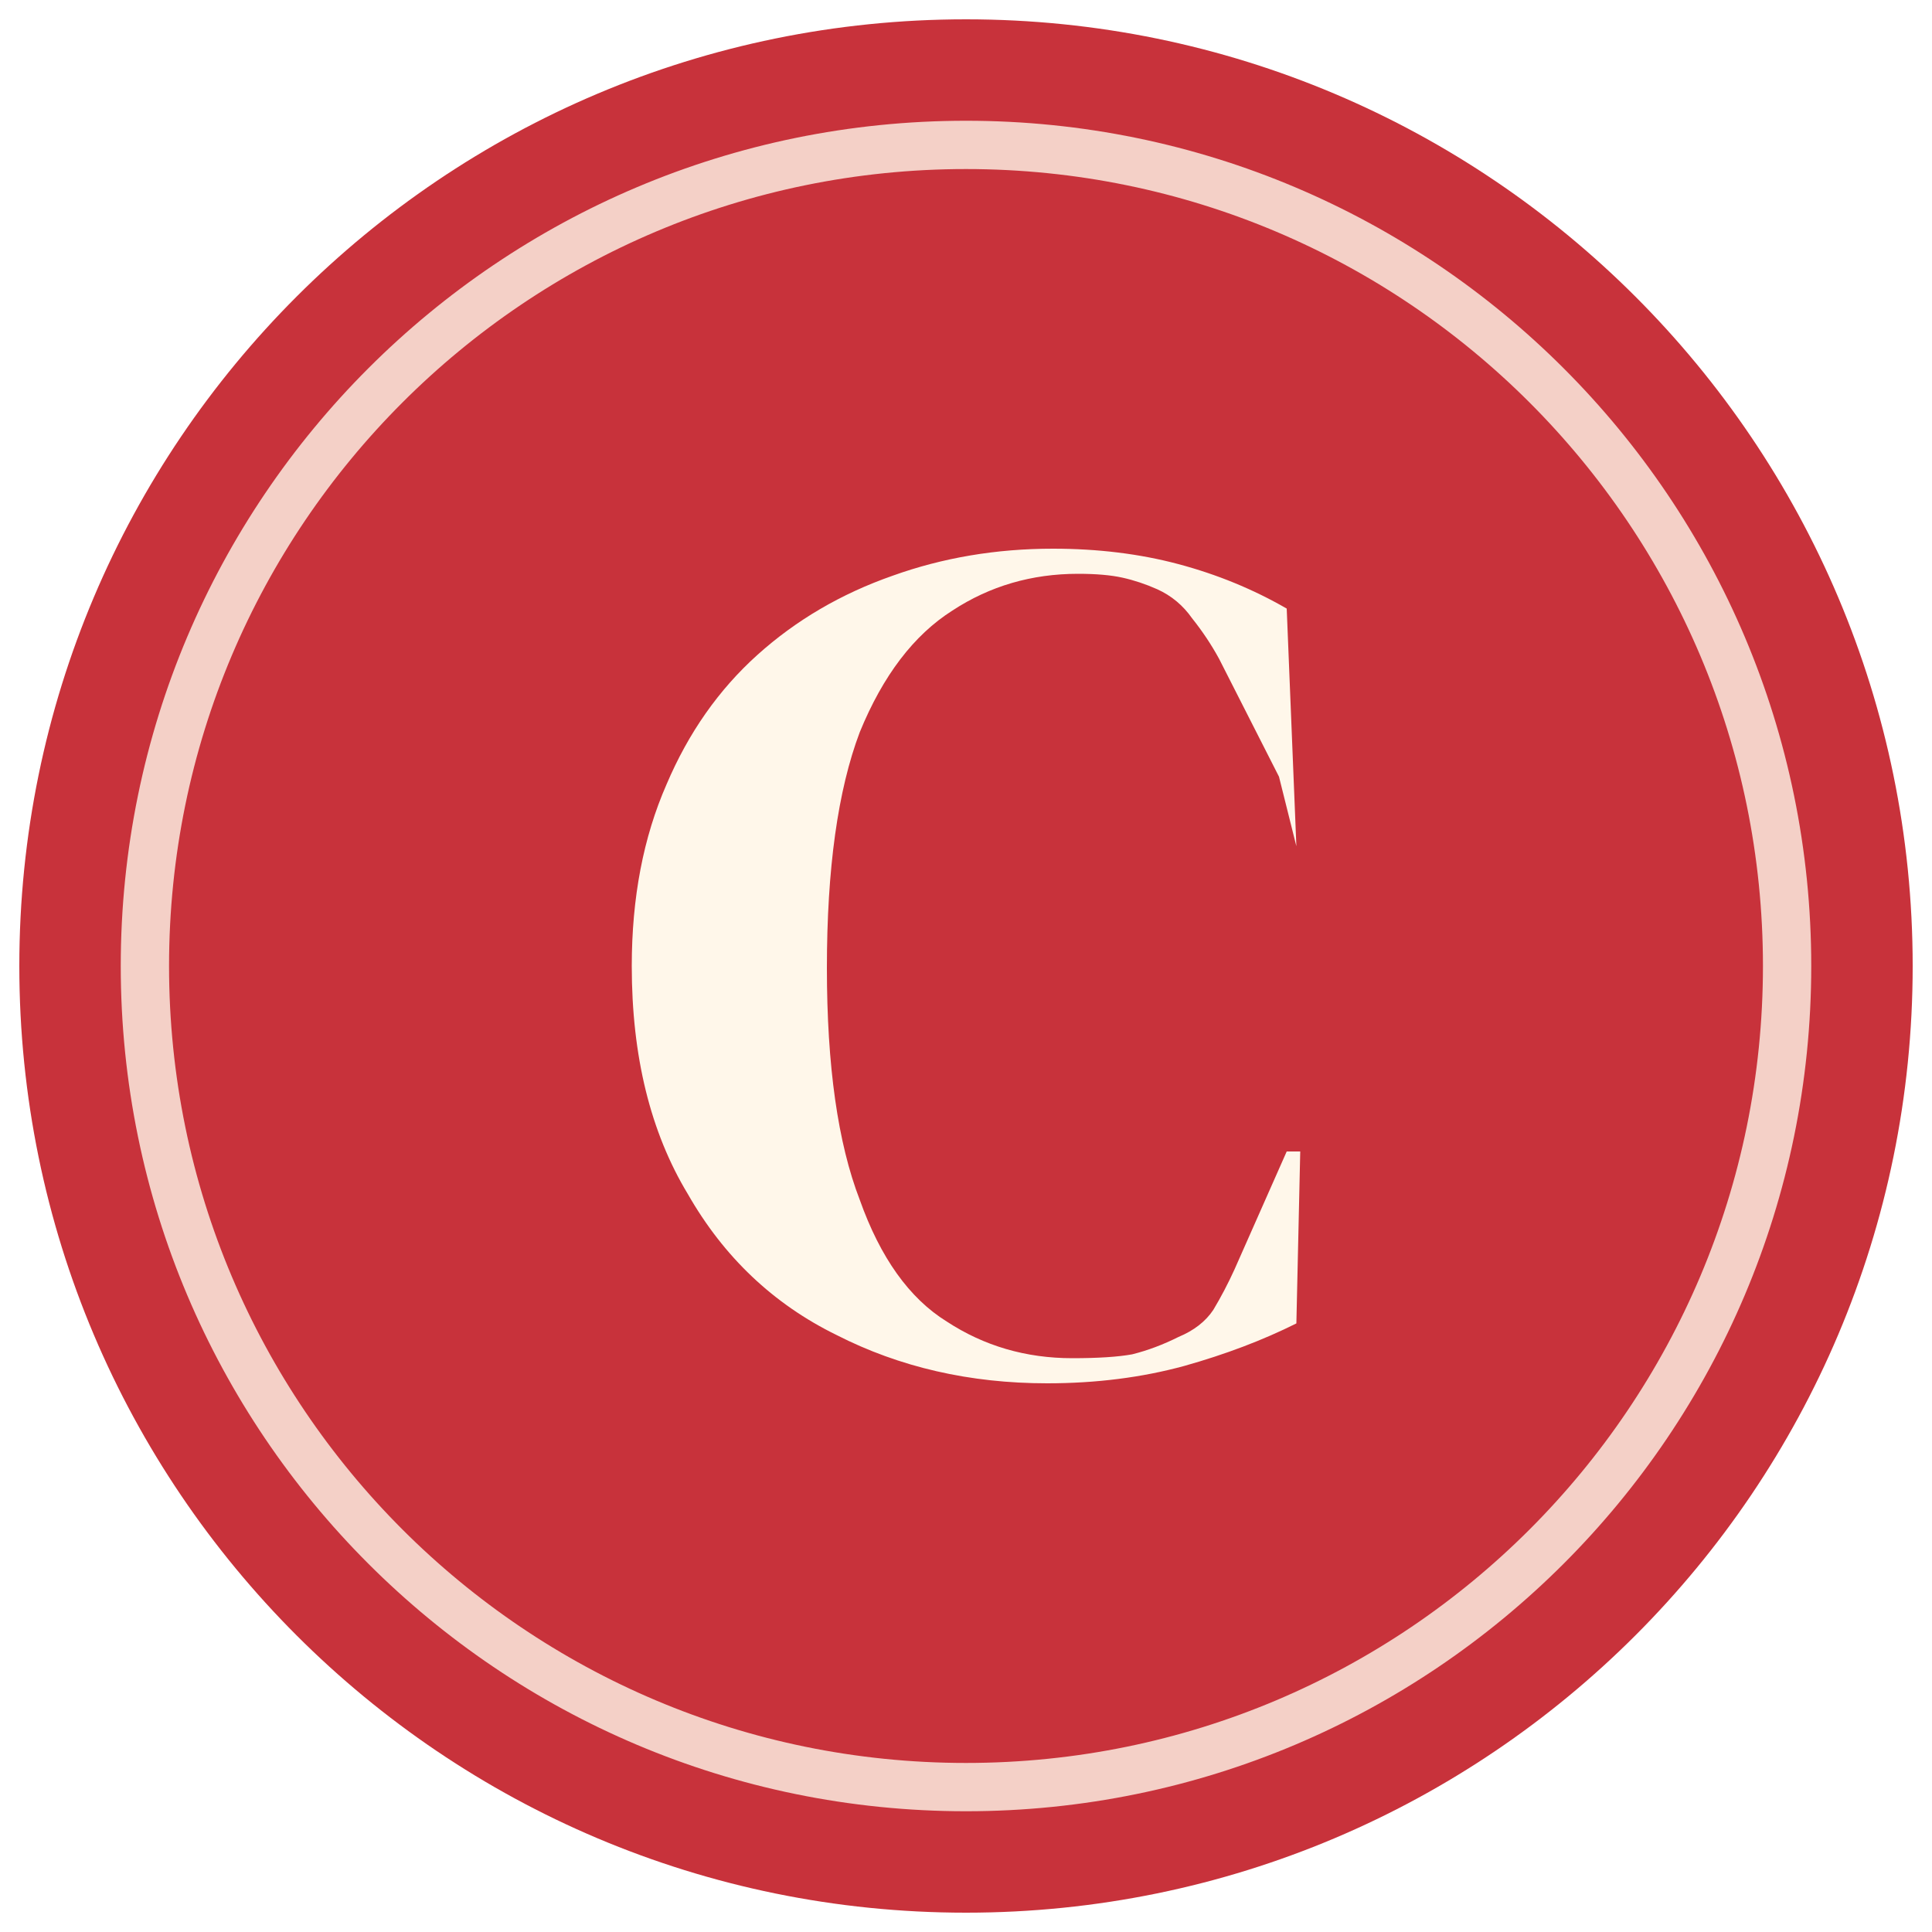
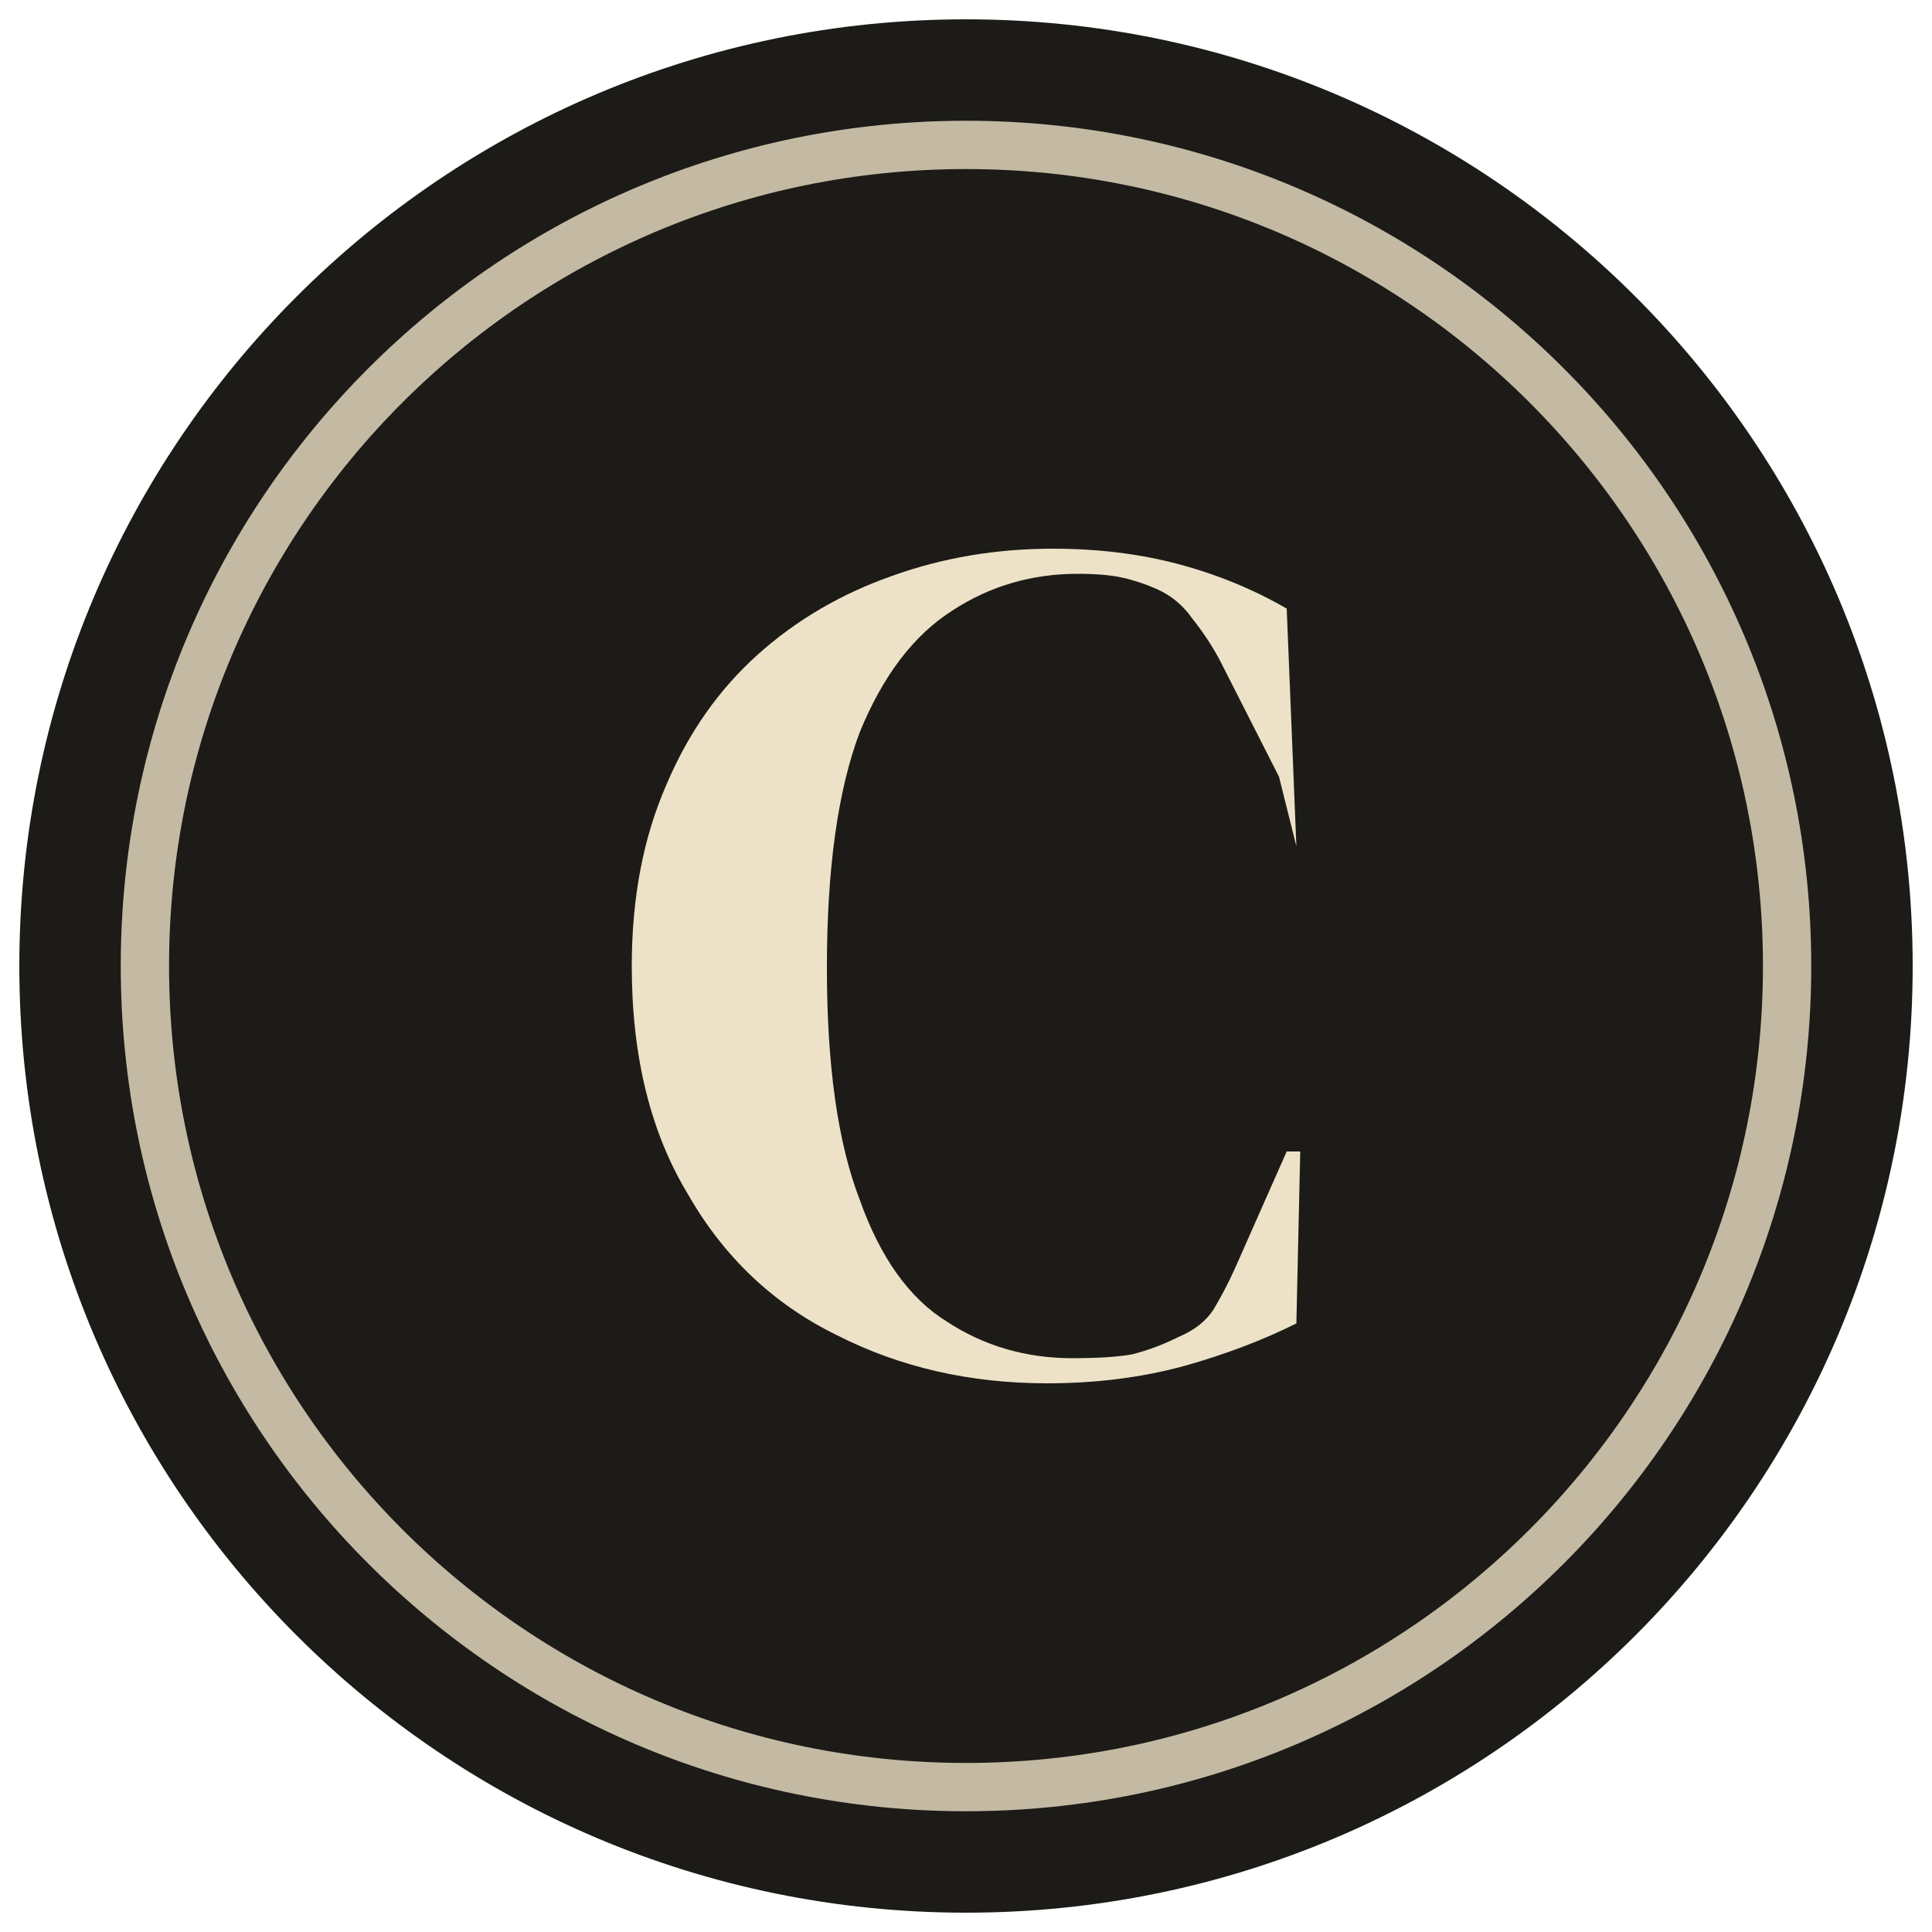
<svg xmlns="http://www.w3.org/2000/svg" viewBox="0 0 100 100" role="img" aria-label="Carmine">
-   <circle cx="50" cy="50" r="49" fill="#c8323b" />
-   <circle cx="50" cy="50" r="42.5" fill="none" stroke="#fff7ea" stroke-width="2.5" opacity=".8" />
-   <path fill="#fff7ea" d="M54.2 71.6Q48.2 71.6 43.3 69.1Q38.4 66.7 35.6 61.8Q32.7 57 32.7 50Q32.7 44.7 34.5 40.6Q36.2 36.6 39.2 33.9Q42.2 31.2 46.2 29.8Q50.1 28.4 54.5 28.4Q58 28.4 61 29.2Q64 30 66.6 31.5L67.1 43.8L66.2 40.2L63.1 34.1Q62.5 33 61.7 32Q61 31 59.9 30.5Q59 30.1 58.1 29.9Q57.2 29.7 55.8 29.7Q52.2 29.7 49.3 31.6Q46.3 33.5 44.5 37.9Q42.8 42.4 42.8 50.1Q42.8 57.7 44.5 62.1Q46.1 66.6 49 68.4Q51.9 70.3 55.5 70.3Q57.5 70.3 58.6 70.1Q59.8 69.8 61 69.2Q62.2 68.7 62.8 67.8Q63.4 66.8 63.9 65.7L66.6 59.6H67.3L67.1 68.5Q64.5 69.8 61.3 70.7Q58 71.6 54.2 71.6Z" />
+   <circle cx="50" cy="50" r="49" fill="#1c1b17" />
+   <circle cx="50" cy="50" r="42.5" fill="none" stroke="#ede2c7" stroke-width="2.5" opacity=".8" />
+   <path fill="#ede2c7" d="M54.2 71.6Q48.2 71.6 43.3 69.1Q38.4 66.7 35.6 61.8Q32.7 57 32.7 50Q32.7 44.7 34.5 40.6Q36.2 36.6 39.2 33.9Q42.2 31.2 46.2 29.8Q50.1 28.4 54.5 28.4Q58 28.4 61 29.2Q64 30 66.6 31.5L67.1 43.8L66.2 40.2L63.1 34.1Q62.5 33 61.7 32Q61 31 59.9 30.5Q59 30.1 58.1 29.9Q57.2 29.7 55.8 29.7Q52.2 29.7 49.3 31.6Q46.3 33.5 44.5 37.9Q42.8 42.4 42.8 50.1Q42.8 57.7 44.5 62.1Q46.1 66.6 49 68.4Q51.9 70.3 55.5 70.3Q57.5 70.3 58.6 70.1Q59.8 69.8 61 69.2Q62.2 68.7 62.8 67.8Q63.4 66.8 63.9 65.7L66.6 59.6H67.3L67.1 68.5Q64.5 69.8 61.3 70.7Q58 71.6 54.2 71.6Z" />
</svg>
